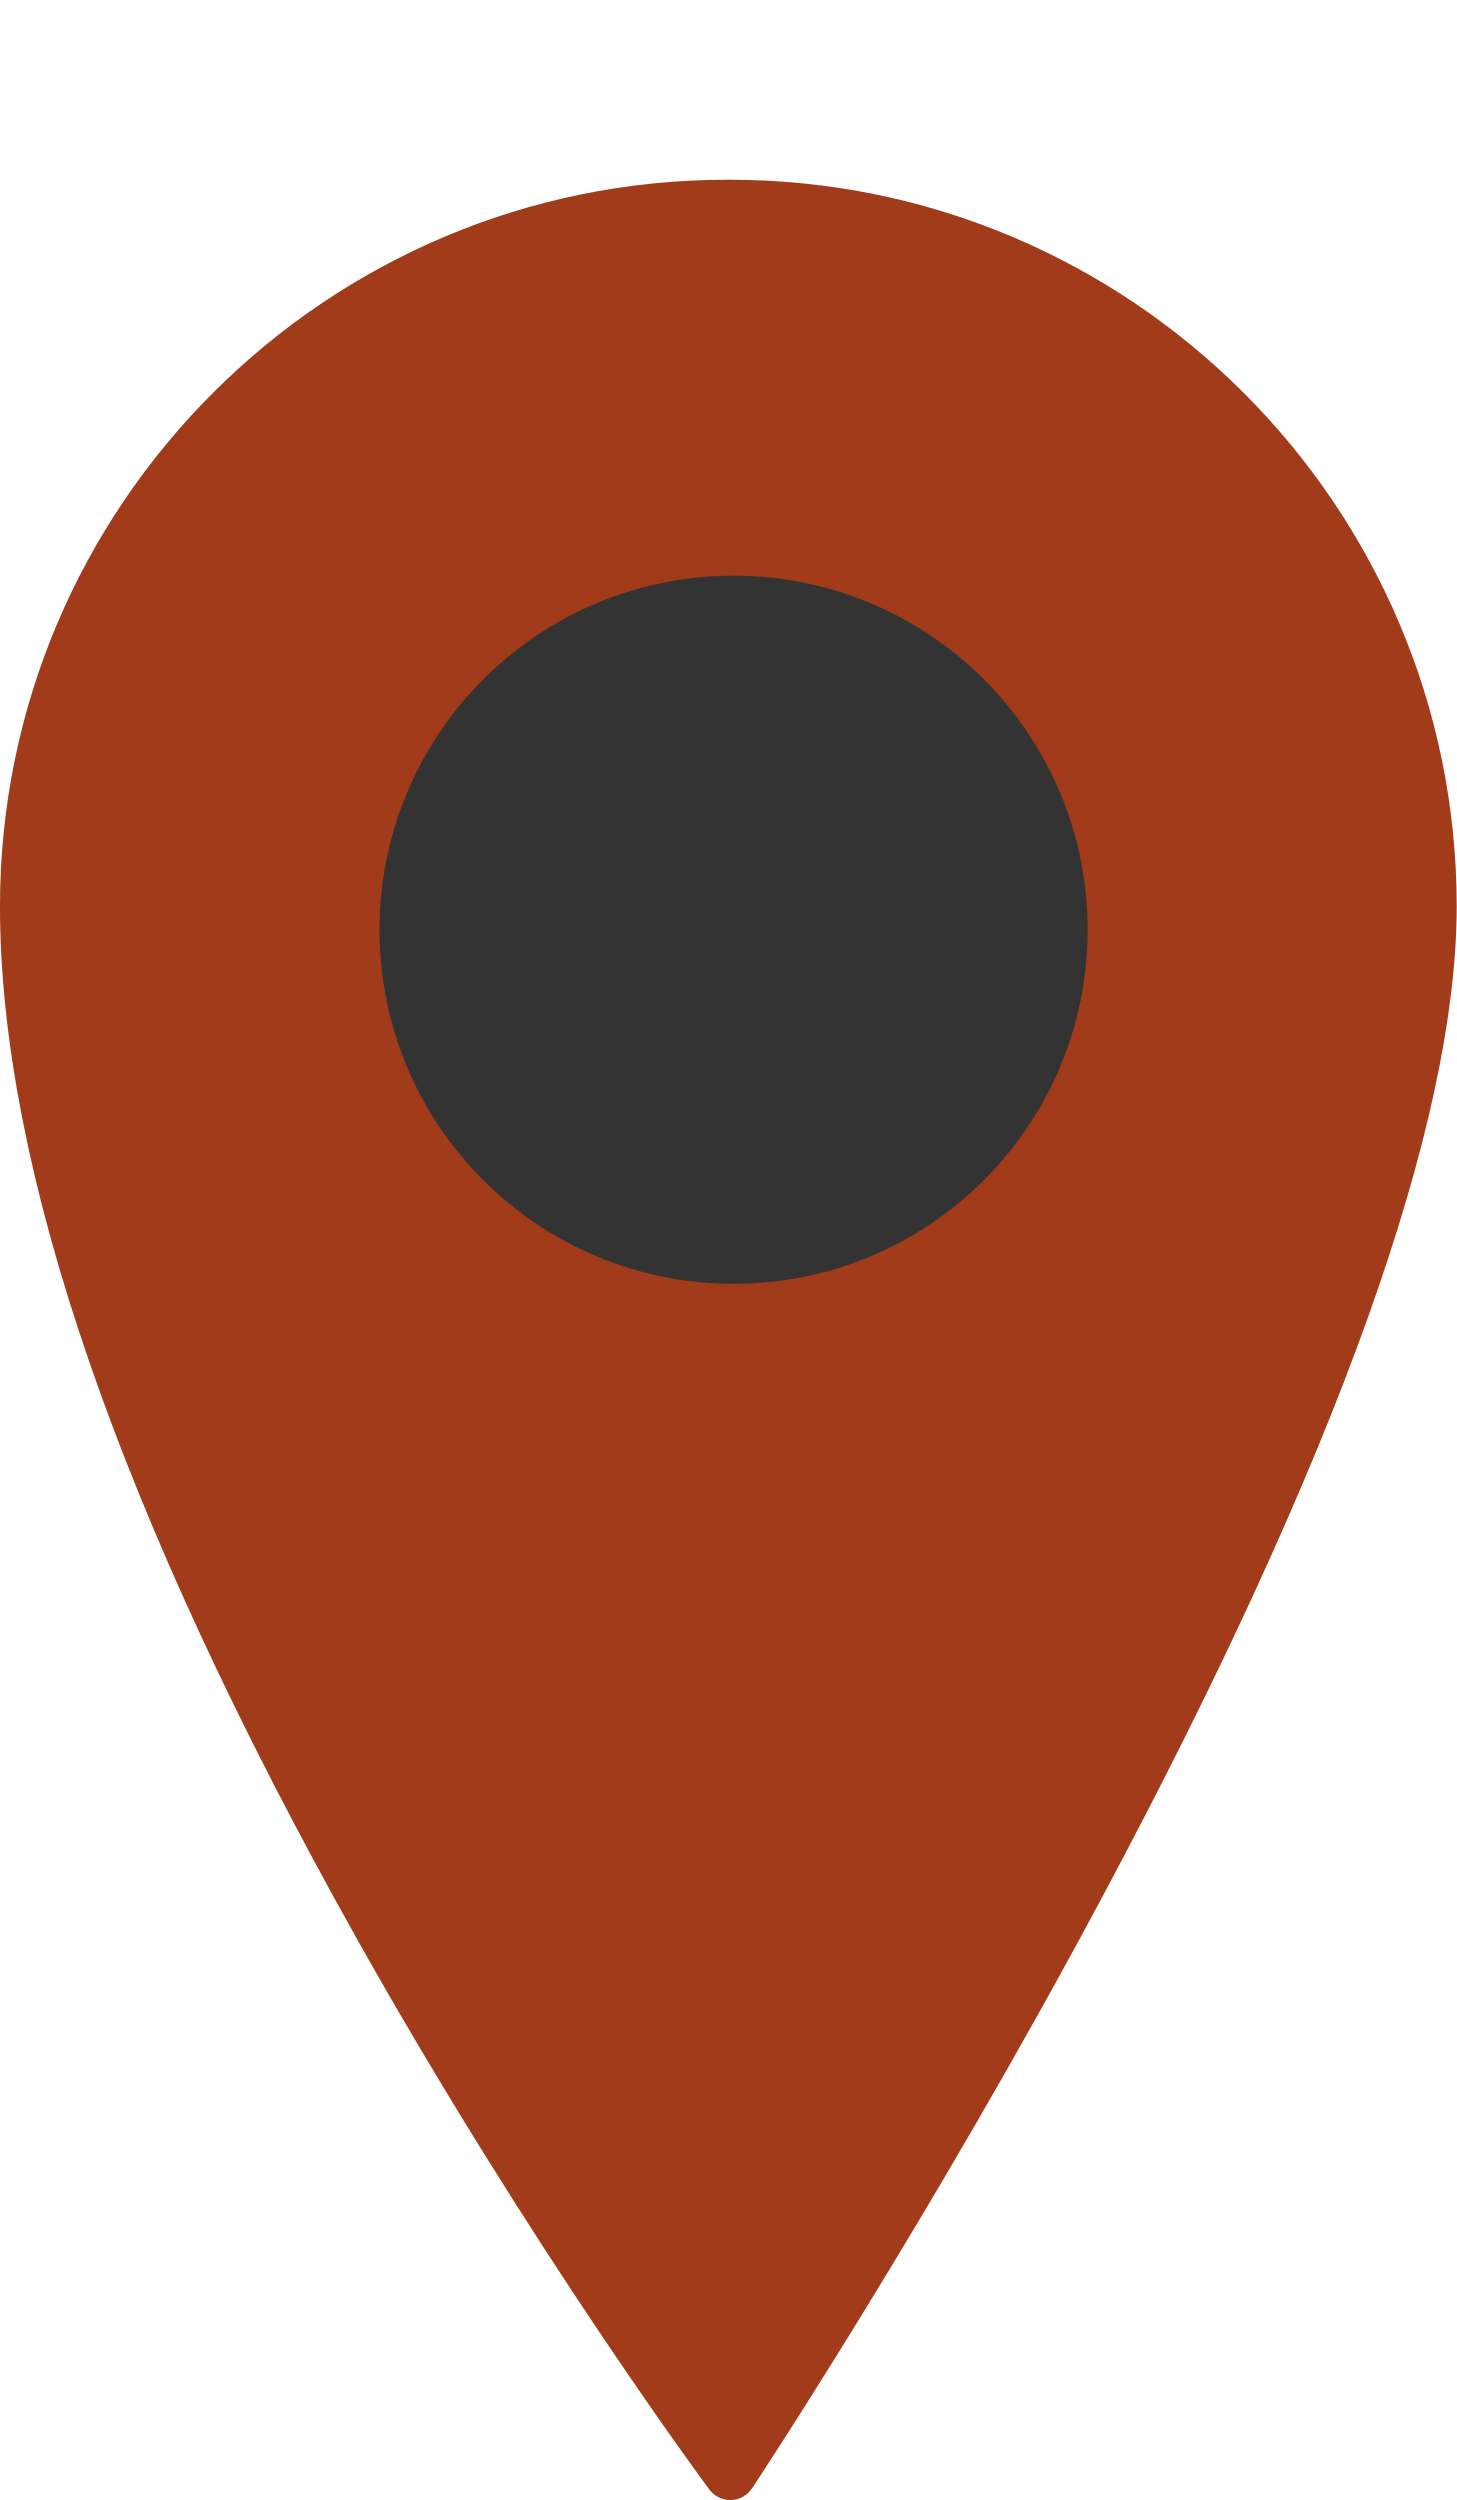
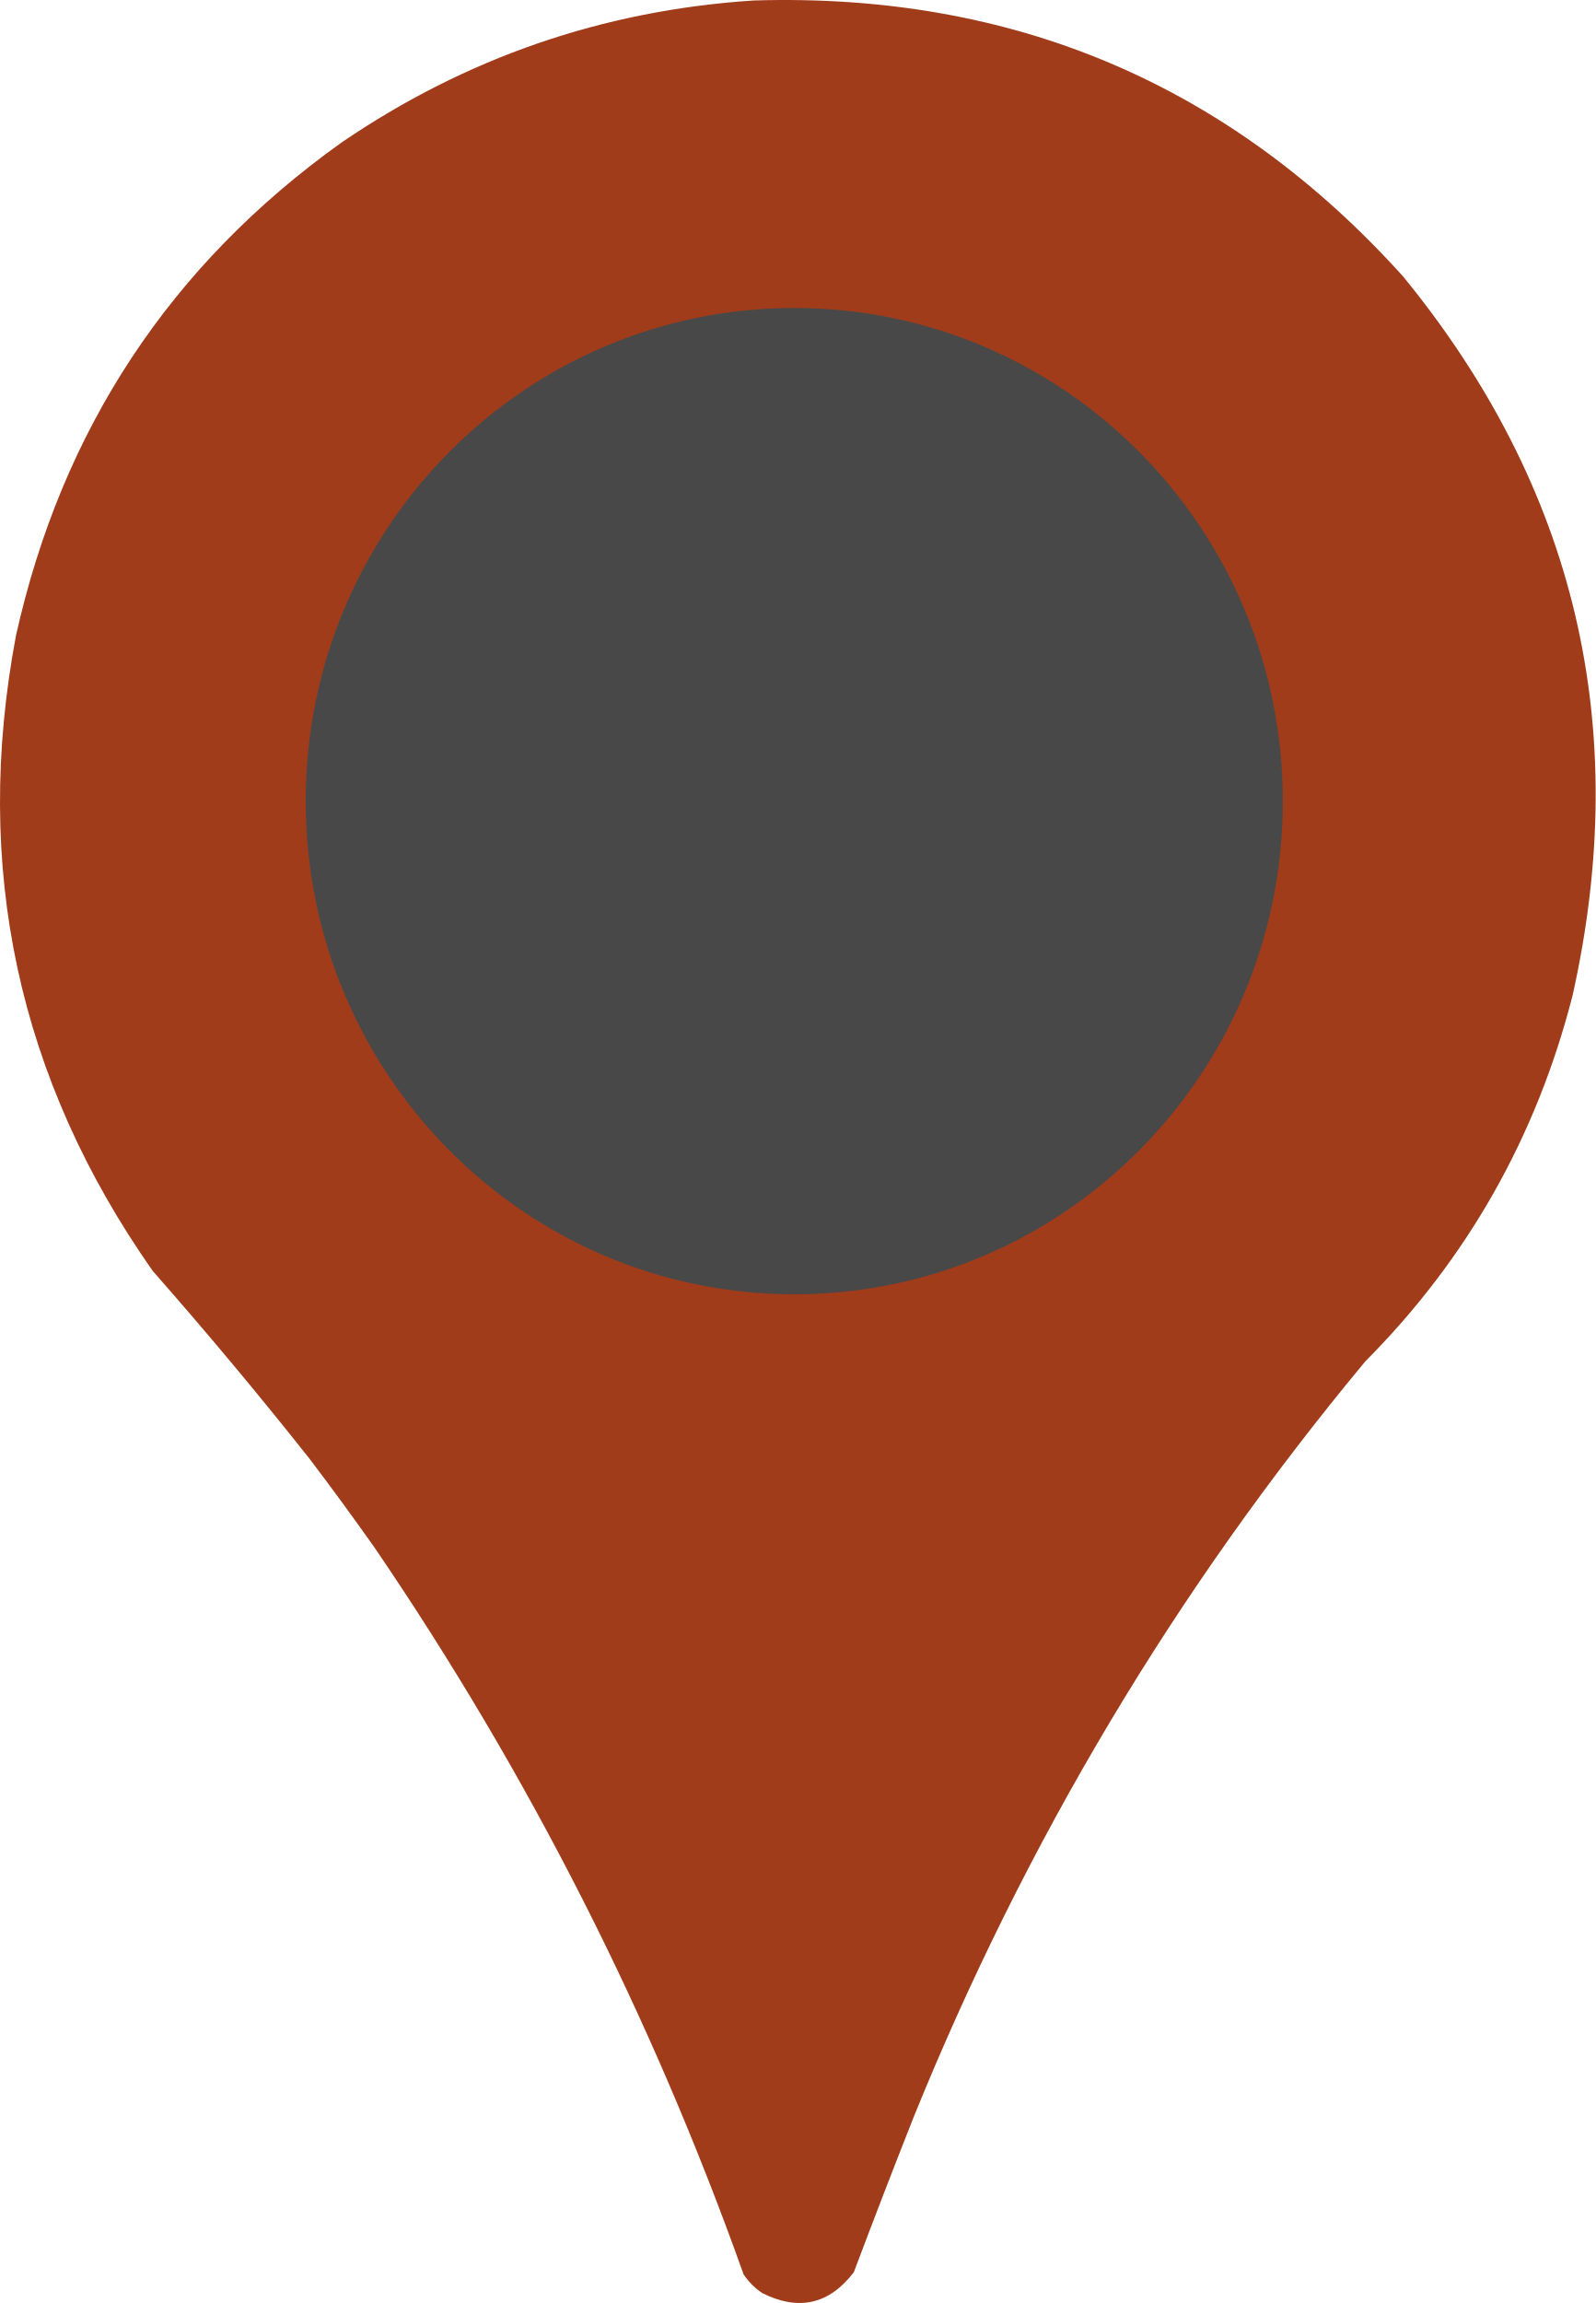
- <svg xmlns="http://www.w3.org/2000/svg" fill="#a13b1a" version="1.1" id="Capa_1" viewBox="79.27 -33 267.43 458.96">
-   <g>
-     <path d="M213.285,0h-0.608C139.114,0,79.268,59.826,79.268,133.361c0,48.202,21.952,111.817,65.246,189.081   c32.098,57.281,64.646,101.152,64.972,101.588c0.906,1.217,2.334,1.934,3.847,1.934c0.043,0,0.087,0,0.13-0.002   c1.561-0.043,3.002-0.842,3.868-2.143c0.321-0.486,32.637-49.287,64.517-108.976c43.03-80.563,64.848-141.624,64.848-181.482   C346.693,59.825,286.846,0,213.285,0z M274.865,136.62c0,34.124-27.761,61.884-61.885,61.884   c-34.123,0-61.884-27.761-61.884-61.884s27.761-61.884,61.884-61.884C247.104,74.736,274.865,102.497,274.865,136.62z" />
+ <svg xmlns="http://www.w3.org/2000/svg" viewBox="208.76 17.28 723.69 1044.19" width="723.69" height="1044.19" style="shape-rendering:geometricPrecision; text-rendering:geometricPrecision; image-rendering:optimizeQuality; fill-rule:evenodd; clip-rule:evenodd">
+   <g transform="matrix(1, 0, 0, 1, 0, 0)">
+     <path style="opacity:0.994" fill="#a13b1a" d="M 550.5,17.5 C 668.325,13.854 766.492,55.52 845,142.5C 923.447,238.308 949.114,346.974 922,468.5C 905.627,532.61 874.293,587.943 828,634.5C 742.197,737.67 673.863,852.004 623,977.5C 613.804,1000.75 604.804,1024.09 596,1047.5C 584.853,1062.08 571.02,1065.24 554.5,1057C 551.114,1054.74 548.281,1051.9 546,1048.5C 504.247,931.321 448.58,821.655 379,719.5C 369.244,705.656 359.244,691.989 349,678.5C 326.086,649.582 302.42,621.249 278,593.5C 216.909,506.442 196.243,410.442 216,305.5C 236.825,211.943 285.992,137.443 363.5,82C 419.933,43.467 482.266,21.967 550.5,17.5 Z M 553.5,160.5 C 644.03,157.673 713.196,194.339 761,270.5C 799.331,342.392 799.664,414.392 762,486.5C 714.003,564.757 643.836,601.924 551.5,598C 468.321,587.785 408.154,545.285 371,470.5C 342.399,402.728 345.399,336.395 380,271.5C 419.479,206.157 477.313,169.157 553.5,160.5 Z" />
  </g>
-   <circle cx="80%" cy="30%" r="65" fill="#333" />
+   <ellipse style="fill: rgb(  72,72,72);" cx="568.985" cy="380.519" rx="221.576" ry="223.594" transform="matrix(1, 0, 0, 1, 0, 0)" />
</svg>
